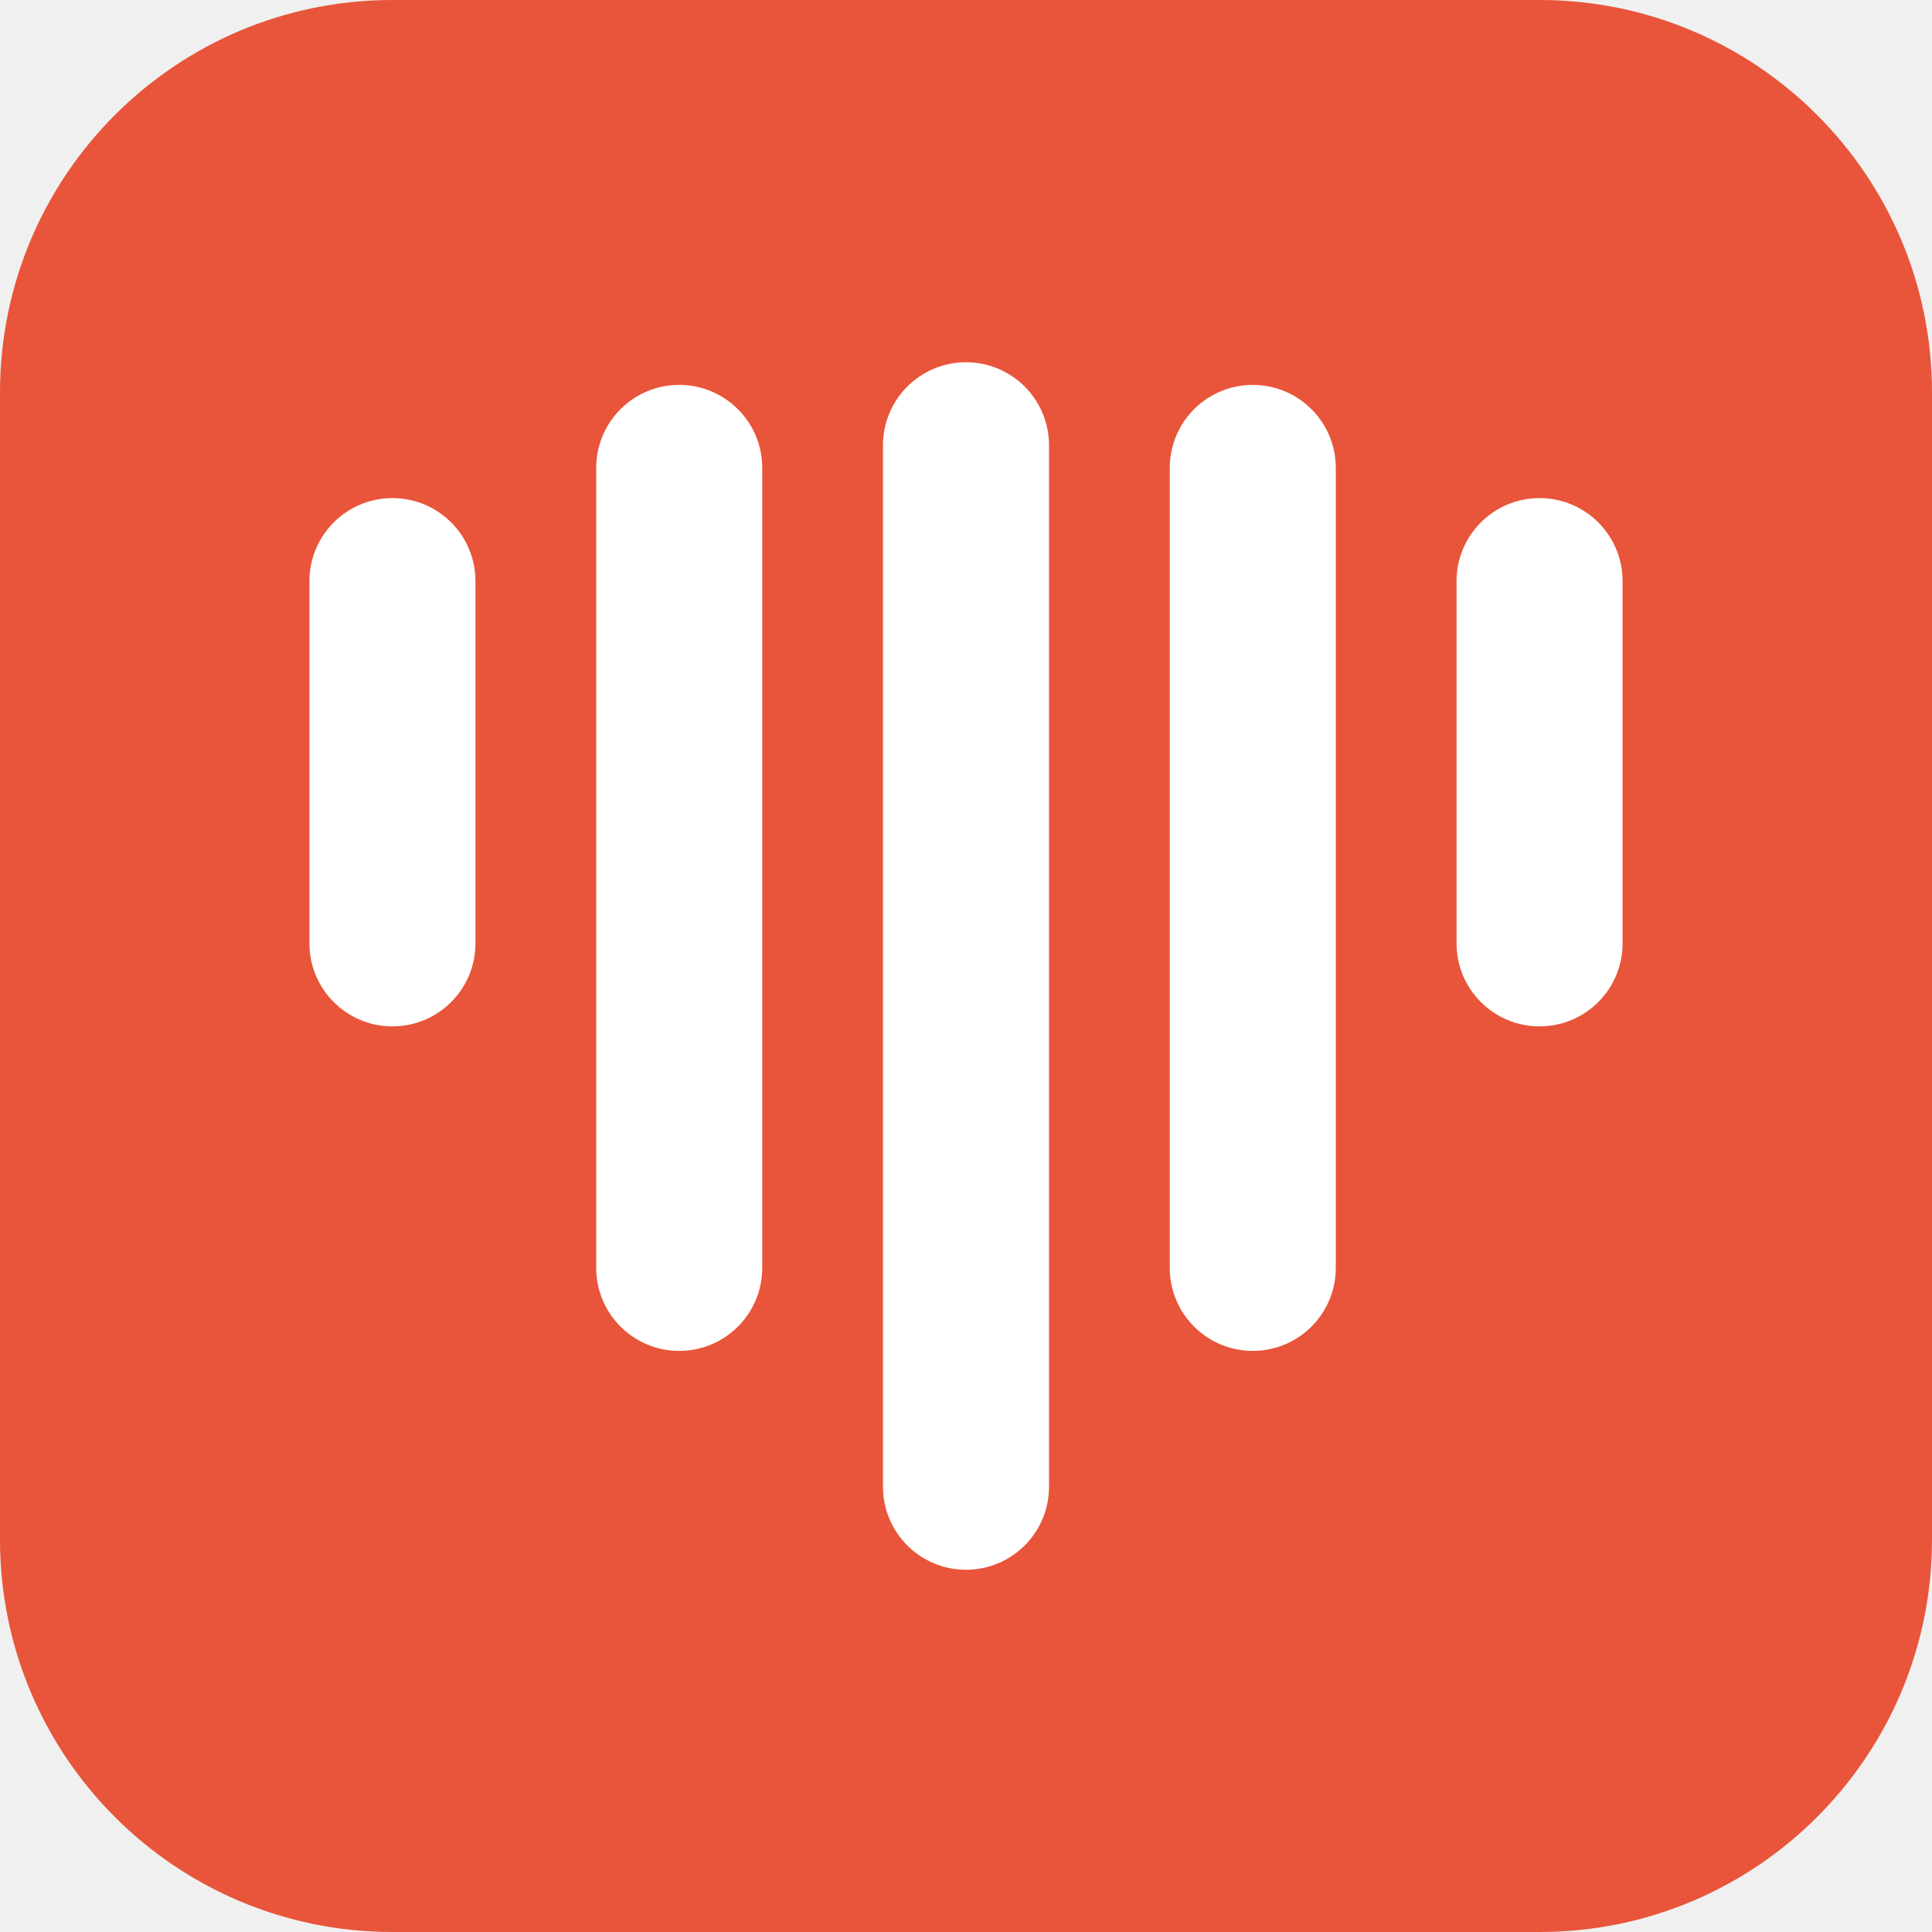
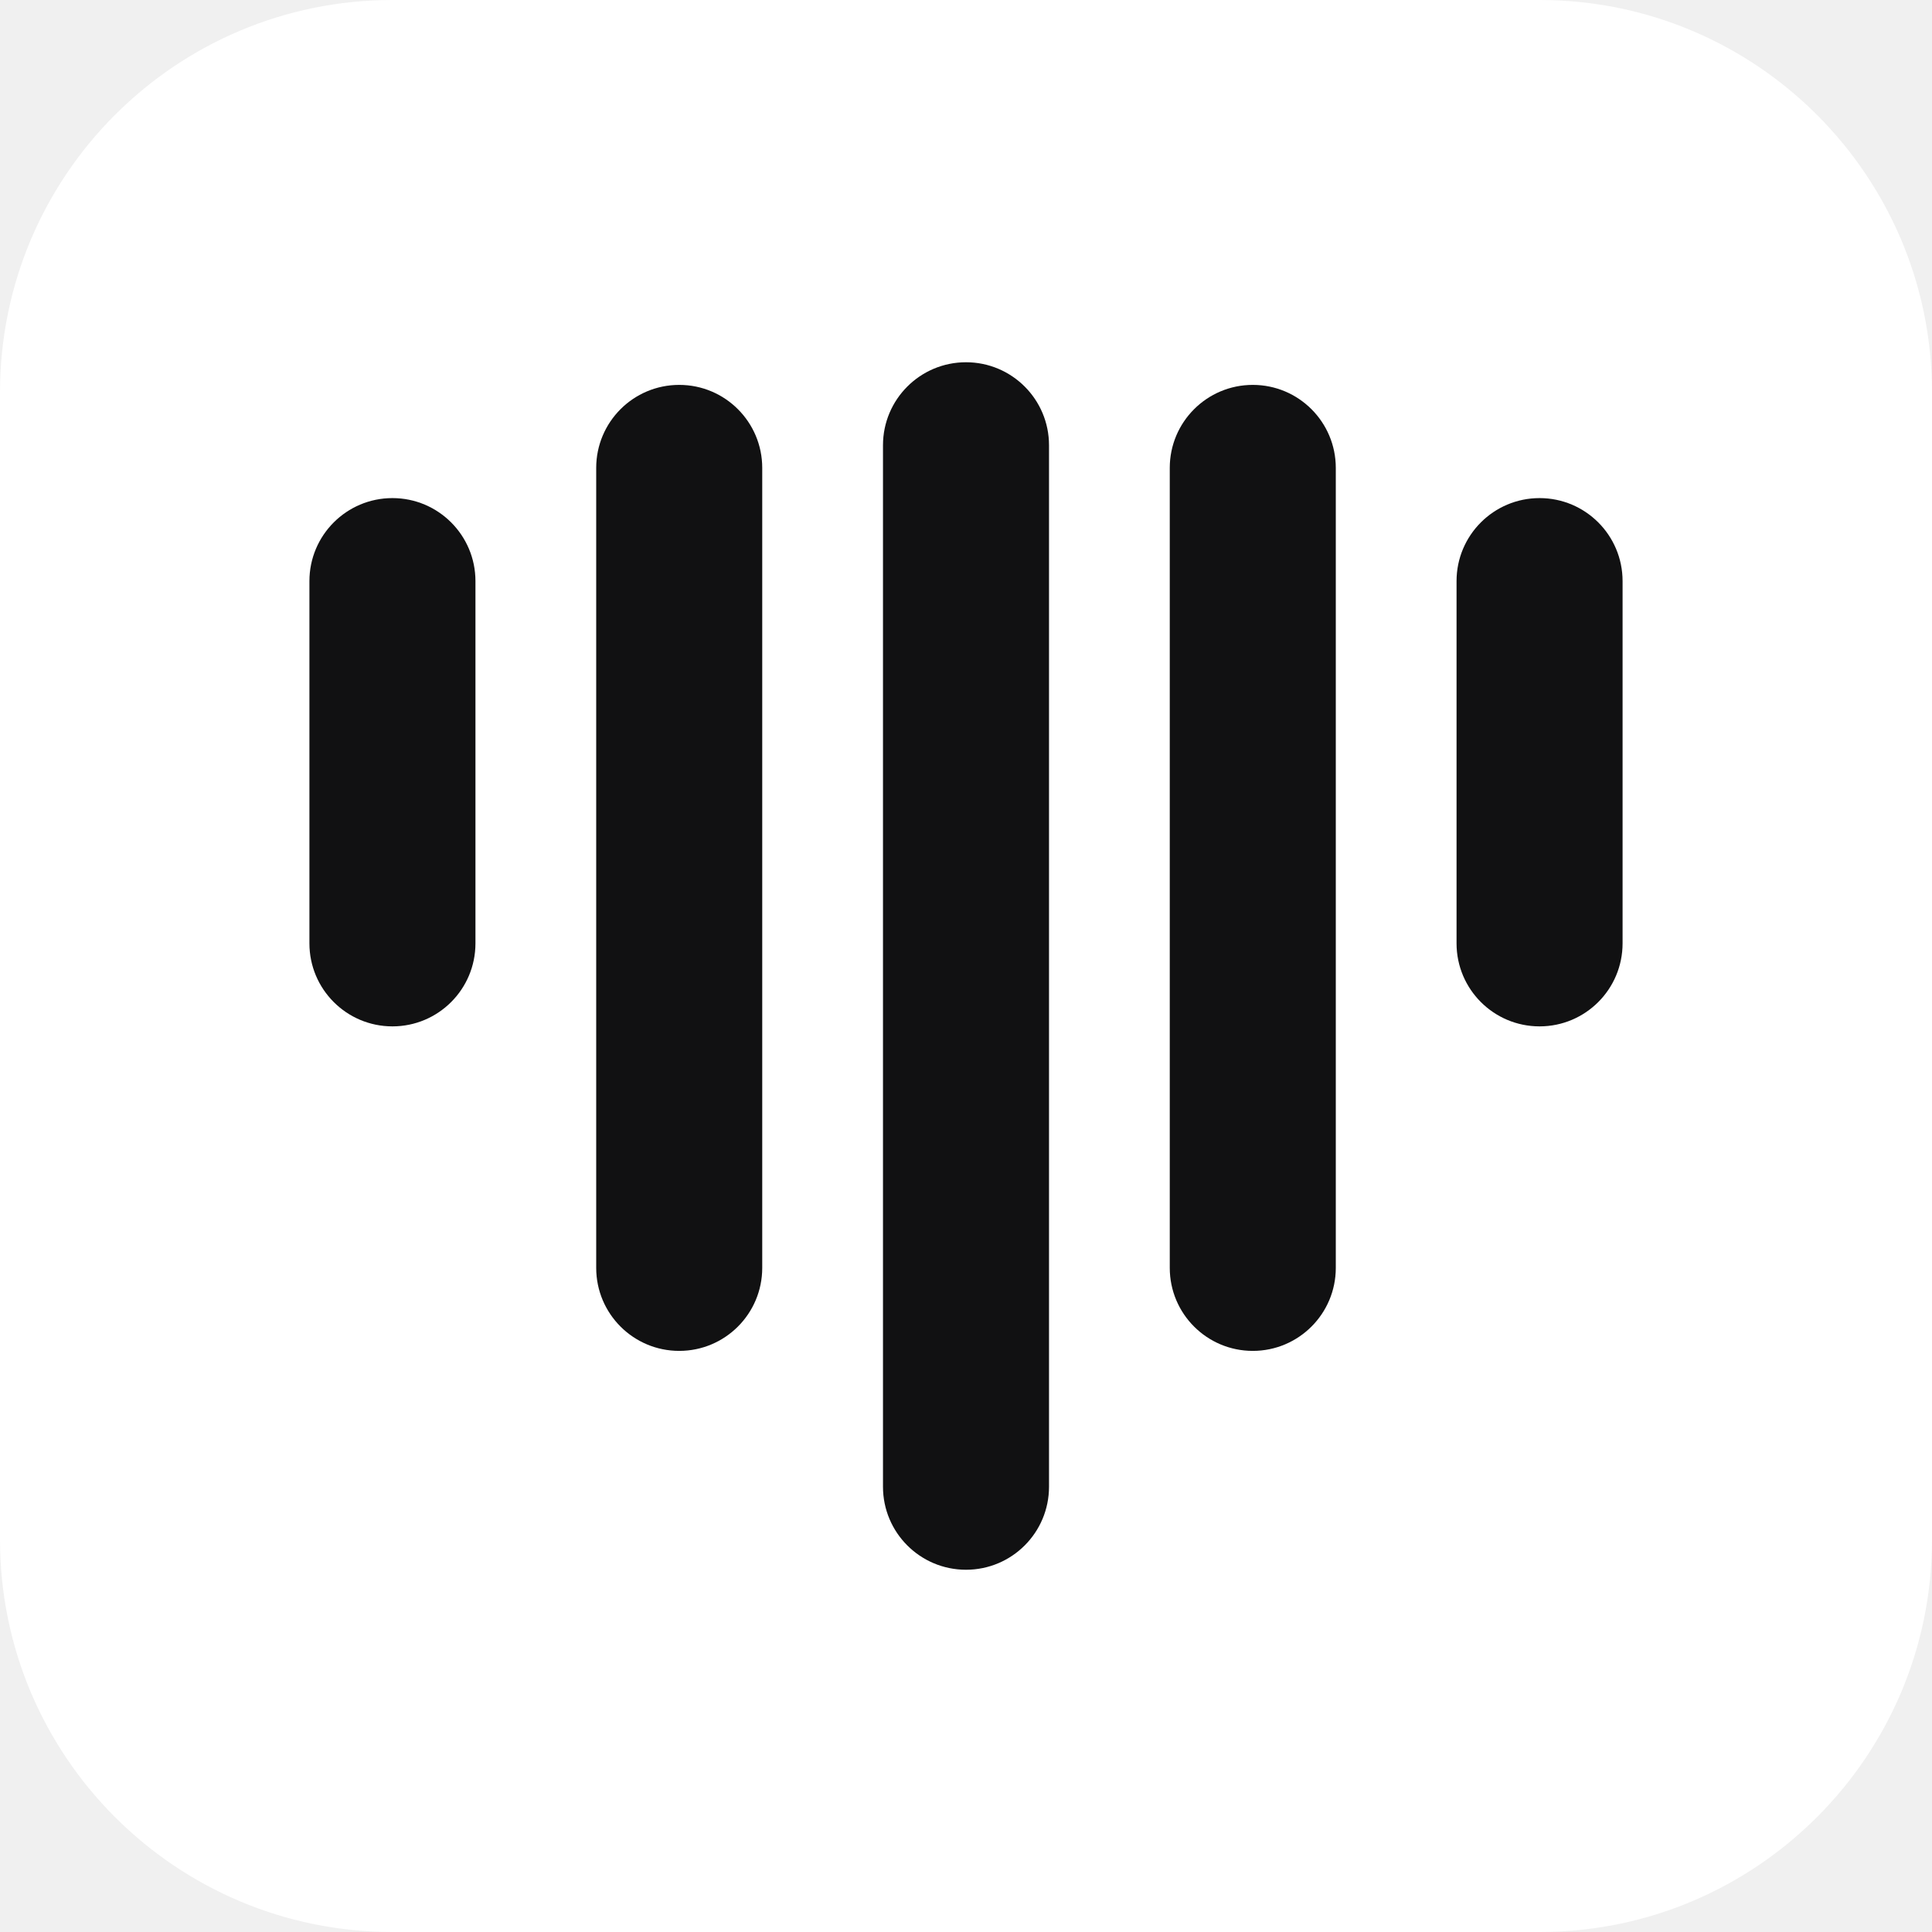
<svg xmlns="http://www.w3.org/2000/svg" viewBox="0 0 512 512" width="512" height="512">
-   <rect width="512" height="512" rx="104" fill="#e8553a" />
-   <g fill="#fff">
+   <rect width="512" height="512" rx="104" fill="#fff" />
+   <g fill="#111112">
    <rect x="82.0" y="132.0" width="44" height="140.0" rx="22.0" />
    <rect x="158.0" y="102.0" width="44" height="256.0" rx="22.0" />
    <rect x="234.0" y="96.0" width="44" height="320.0" rx="22.0" />
    <rect x="310.0" y="102.0" width="44" height="256.0" rx="22.0" />
    <rect x="386.0" y="132.0" width="44" height="140.0" rx="22.0" />
  </g>
</svg>
